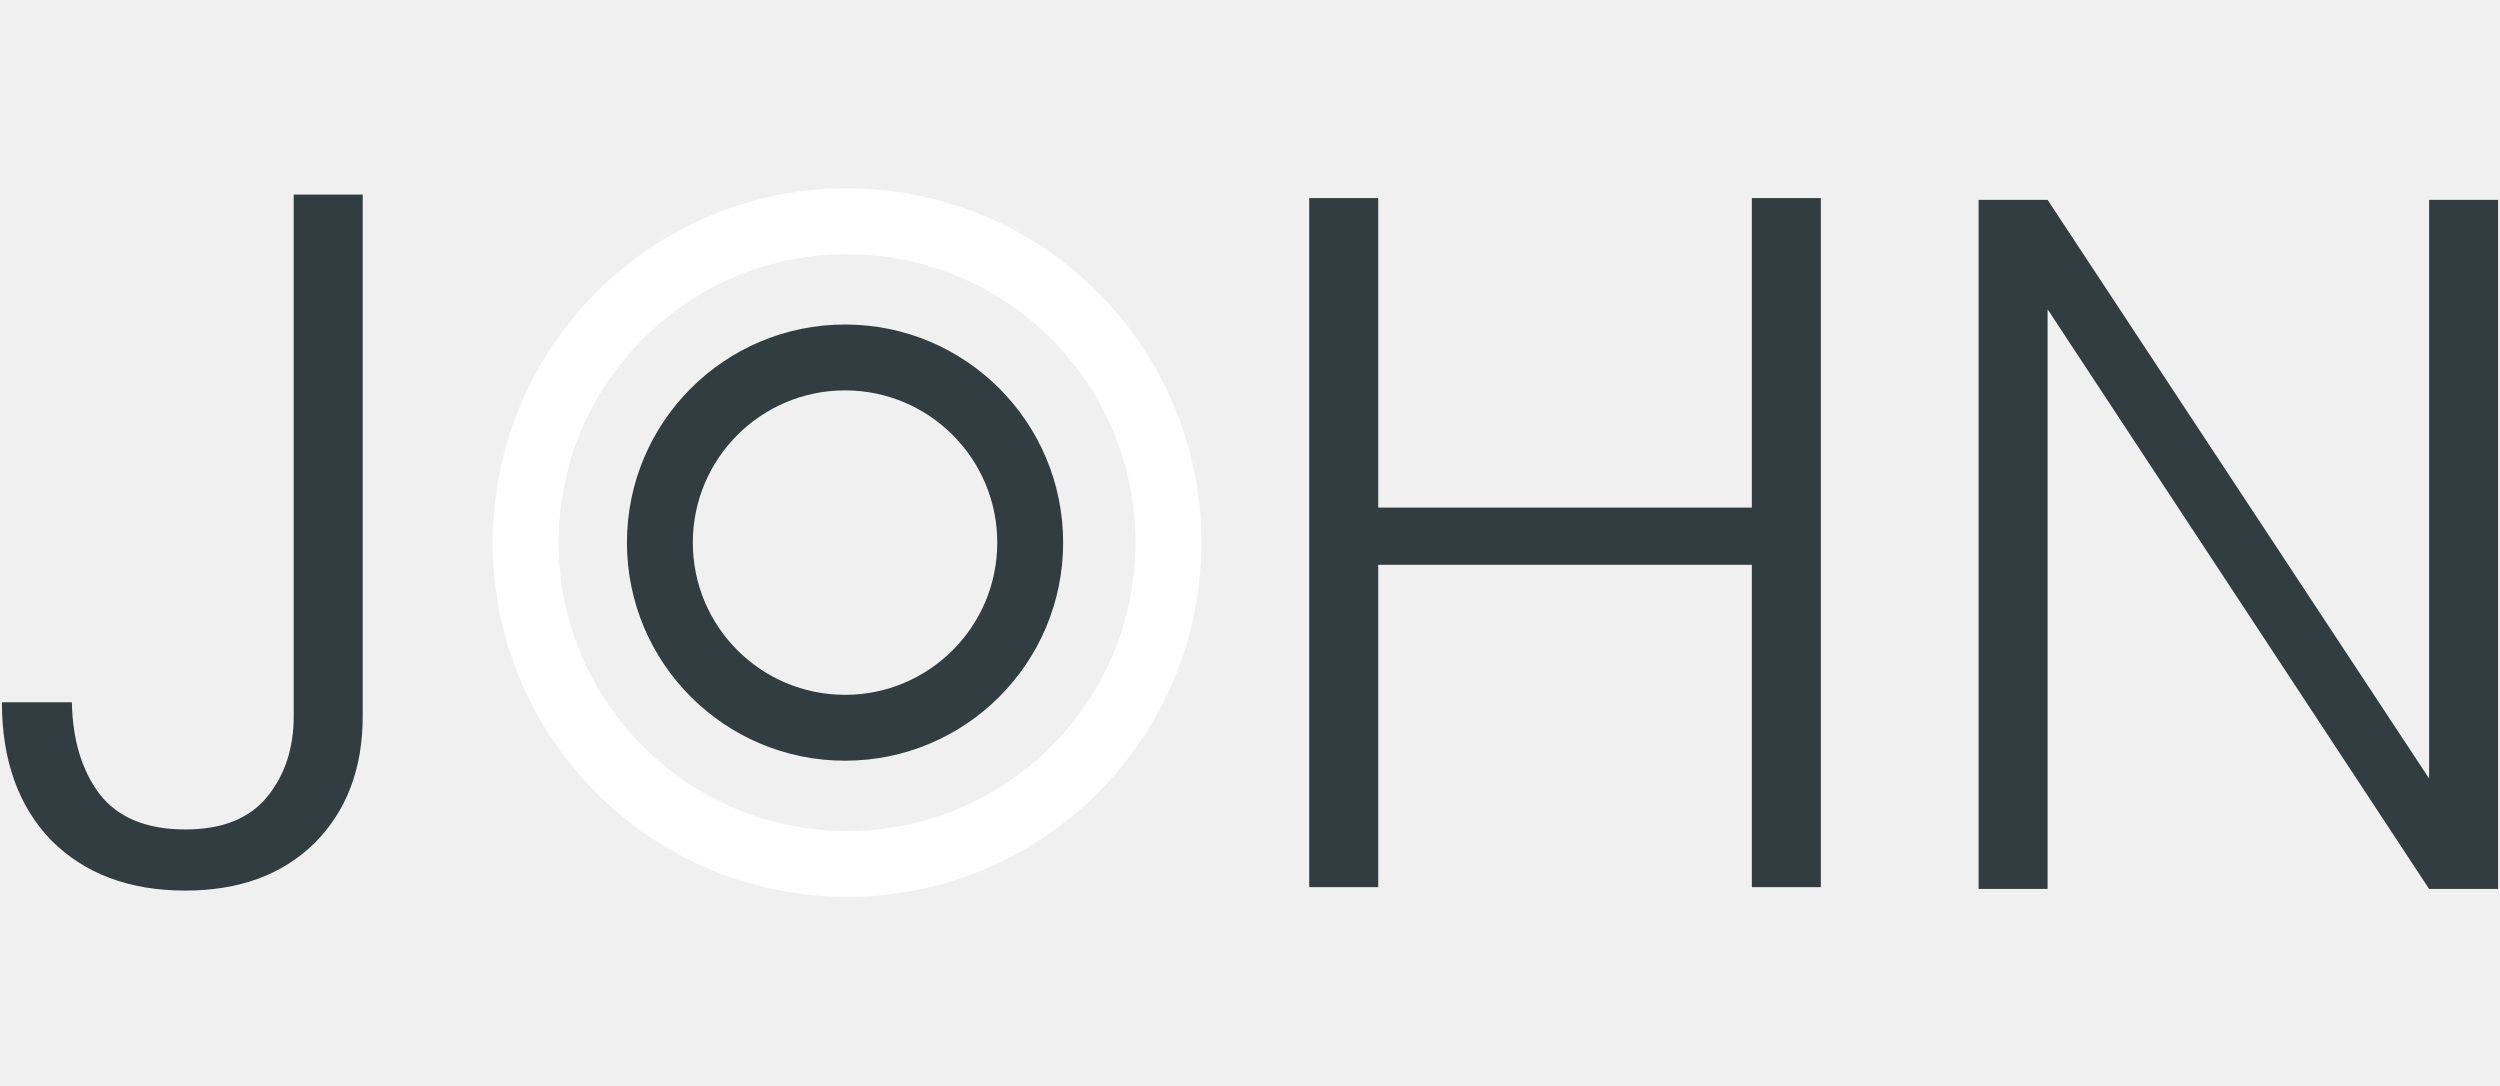
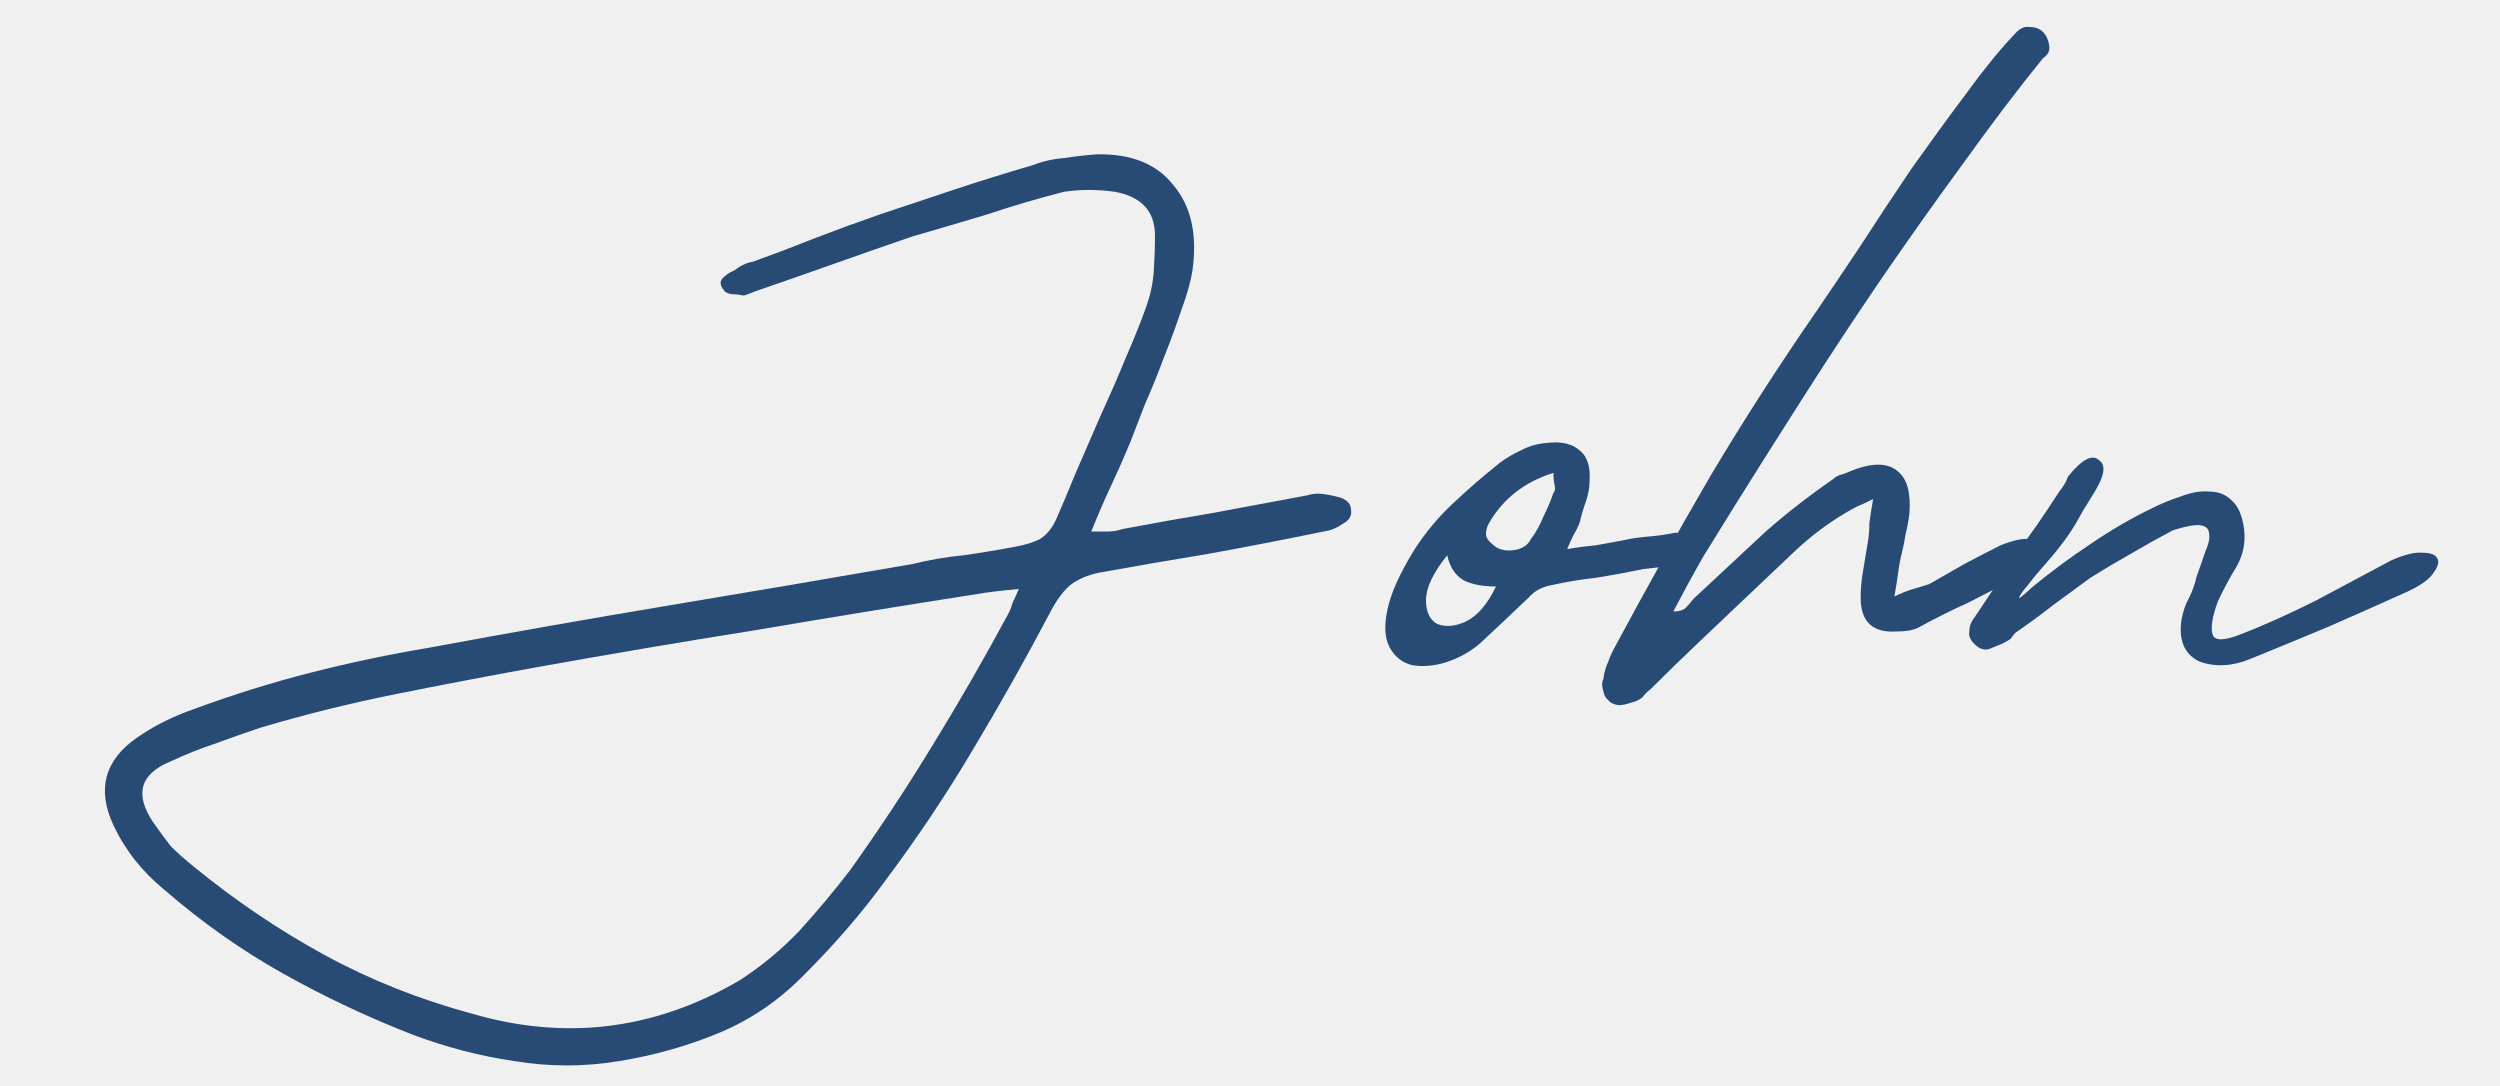
<svg xmlns="http://www.w3.org/2000/svg" id="svg863" version="1.1" viewBox="0 0 346.921 150.591" height="569.163" width="1311.199">
  <defs id="defs857" />
  <g aria-label="OPENSchool" transform="matrix(1.902139,0,0,1.902139,-936.7597,-2680.968)" style="font-style:normal;font-weight:normal;font-size:40px;line-height:1.25;font-family:sans-serif;letter-spacing:0px;word-spacing:0px;fill:#1a1a1a;fill-opacity:1;stroke:none" id="flowRoot966">
    <g aria-label="john" style="font-style:normal;font-weight:normal;font-size:70.008px;line-height:1.25;font-family:sans-serif;letter-spacing:0px;word-spacing:0px;fill:#307f96;fill-opacity:1;stroke:none;stroke-width:1.75" id="text842">
-       <path id="path821-2" style="font-style:normal;font-variant:normal;font-weight:300;font-stretch:normal;font-size:95.525px;line-height:1.25;font-family:Poppins;-inkscape-font-specification:'Poppins, Light';font-variant-ligatures:normal;font-variant-caps:normal;font-variant-numeric:normal;font-feature-settings:normal;text-align:start;letter-spacing:0px;word-spacing:0px;writing-mode:lr-tb;text-anchor:start;fill:#313d41;fill-opacity:1;stroke:none;stroke-width:3.147" d="m 518.938,1423.647 v 38.045 q 0,5.753 -3.524,9.277 -3.524,3.452 -9.421,3.452 -6.113,0 -9.781,-3.668 -3.596,-3.74 -3.596,-10.069 h 5.106 q 0.072,4.099 2.014,6.688 2.014,2.589 6.257,2.589 4.027,0 5.969,-2.373 1.942,-2.373 1.942,-5.897 v -38.045 z" />
-       <path id="path825-9" style="font-style:normal;font-variant:normal;font-weight:300;font-stretch:normal;font-size:95.525px;line-height:1.25;font-family:Poppins;-inkscape-font-specification:'Poppins, Light';font-variant-ligatures:normal;font-variant-caps:normal;font-variant-numeric:normal;font-feature-settings:normal;text-align:start;letter-spacing:0px;word-spacing:0px;writing-mode:lr-tb;text-anchor:start;fill:#313d41;fill-opacity:1;stroke:none;stroke-width:3.147" d="m 625.315,1423.899 v 50.271 h -5.034 v -23.517 h -27.257 v 23.517 h -5.034 v -50.271 h 5.034 v 22.582 h 27.257 v -22.582 z" />
-       <path id="path827-1" style="font-style:normal;font-variant:normal;font-weight:300;font-stretch:normal;font-size:95.525px;line-height:1.25;font-family:Poppins;-inkscape-font-specification:'Poppins, Light';font-variant-ligatures:normal;font-variant-caps:normal;font-variant-numeric:normal;font-feature-settings:normal;text-align:start;letter-spacing:0px;word-spacing:0px;writing-mode:lr-tb;text-anchor:start;fill:#313d41;fill-opacity:1;stroke:none;stroke-width:3.147" d="m 674.723,1474.3 h -5.034 l -27.832,-42.288 v 42.288 h -5.034 v -50.271 h 5.034 l 27.832,42.216 v -42.216 h 5.034 z" />
-       <circle style="font-style:normal;font-weight:normal;font-size:70.008px;line-height:1.25;font-family:sans-serif;letter-spacing:0px;word-spacing:0px;fill:none;fill-opacity:1;stroke:#ffffff;stroke-width:4.806;stroke-dasharray:none;stroke-opacity:1" id="path247" cx="554.273" cy="1449.034" r="23.445" />
-       <circle style="font-style:normal;font-weight:normal;font-size:70.008px;line-height:1.25;font-family:sans-serif;letter-spacing:0px;word-spacing:0px;fill:none;fill-opacity:1;stroke:#313d41;stroke-width:4.807;stroke-dasharray:none;stroke-opacity:1" id="path247-3" cx="554.126" cy="1449.034" r="13.508" />
+       <path d="m 572.091,1448.227 q 0.638,0 1.184,0 0.547,0 1.093,-0.182 3.371,-0.638 6.651,-1.185 3.371,-0.638 6.834,-1.276 0.547,-0.182 1.184,-0.091 0.638,0.091 1.276,0.273 0.729,0.273 0.729,0.911 0.091,0.638 -0.638,1.002 -0.364,0.273 -0.911,0.456 -0.456,0.091 -0.911,0.182 -4.009,0.82 -8.018,1.549 -3.918,0.638 -7.927,1.367 -1.276,0.273 -2.096,0.911 -0.729,0.638 -1.367,1.822 -2.733,5.194 -5.74,10.205 -2.916,4.92 -6.469,9.658 -2.46,3.371 -5.74,6.651 -2.733,2.825 -6.196,4.282 -3.462,1.458 -7.38,2.096 -3.827,0.638 -7.654,0 -3.736,-0.547 -7.38,-1.913 -4.92,-1.913 -9.476,-4.465 -4.556,-2.551 -8.656,-6.105 -2.46,-2.005 -3.736,-4.738 -1.822,-3.918 1.731,-6.378 1.822,-1.276 4.191,-2.096 4.191,-1.549 8.474,-2.642 4.282,-1.093 8.656,-1.822 8.838,-1.64 17.585,-3.098 8.747,-1.458 17.676,-3.007 1.822,-0.456 3.736,-0.638 1.913,-0.273 3.827,-0.638 1.002,-0.182 1.731,-0.547 0.729,-0.456 1.185,-1.458 0.638,-1.458 1.458,-3.462 0.911,-2.096 1.822,-4.191 1.002,-2.187 1.822,-4.191 0.911,-2.096 1.458,-3.645 0.456,-1.276 0.547,-2.551 0.091,-1.367 0.091,-2.642 0,-2.642 -2.916,-3.189 -1.913,-0.273 -3.736,0 -2.825,0.729 -5.558,1.64 -2.733,0.82 -5.558,1.64 -2.916,1.002 -5.74,2.005 -2.825,1.002 -5.74,2.005 -0.182,0.091 -0.456,0.182 -0.182,0.091 -0.364,0.091 -0.364,-0.091 -0.82,-0.091 -0.456,-0.091 -0.547,-0.273 -0.456,-0.547 -0.091,-0.911 0.364,-0.364 0.82,-0.547 0.729,-0.547 1.367,-0.638 2.278,-0.82 4.556,-1.731 2.369,-0.911 4.738,-1.731 2.733,-0.911 5.467,-1.822 2.733,-0.911 5.558,-1.731 1.184,-0.456 2.369,-0.547 1.185,-0.182 2.369,-0.273 3.827,-0.091 5.649,2.278 1.913,2.278 1.367,6.196 -0.182,1.185 -0.82,2.916 -0.547,1.64 -1.276,3.462 -0.638,1.731 -1.367,3.371 -0.638,1.64 -1.093,2.825 -0.638,1.549 -1.367,3.098 -0.729,1.549 -1.458,3.371 z m -5.285,4.191 q -2.005,0.182 -3.007,0.364 -8.2,1.276 -16.218,2.642 -8.018,1.276 -16.127,2.733 -5.011,0.911 -10.023,1.913 -5.011,1.002 -9.932,2.46 -1.64,0.547 -3.371,1.185 -1.64,0.547 -3.189,1.276 -3.371,1.367 -1.276,4.465 0.638,0.911 1.276,1.731 0.729,0.729 1.64,1.458 4.556,3.736 9.567,6.469 5.011,2.733 10.752,4.282 10.296,3.007 19.59,-2.46 2.369,-1.549 4.282,-3.554 1.913,-2.096 3.736,-4.465 3.189,-4.465 6.014,-9.111 2.916,-4.738 5.558,-9.658 0.182,-0.364 0.273,-0.729 0.182,-0.364 0.456,-1.002 z" style="font-style:normal;font-weight:normal;font-size:91.115px;line-height:1.25;font-family:Thesignature;-inkscape-font-specification:Thesignature;letter-spacing:0px;word-spacing:0px;fill:#274b75;fill-opacity:1;stroke:none;stroke-width:2.278" id="path1791" />
+       <path d="m 606.806,1449.503 q 1.093,-0.182 2.096,-0.273 1.002,-0.182 2.005,-0.364 0.729,-0.182 1.822,-0.273 1.093,-0.091 1.913,-0.273 0.456,0 0.638,0 0.273,0 0.729,0.182 0.273,0.182 0.456,0.547 0.273,0.273 0.182,0.638 0,0.182 -0.364,0.456 -0.364,0.273 -0.547,0.273 -0.911,0.182 -1.731,0.364 -0.729,0.091 -1.64,0.182 -1.731,0.364 -3.462,0.638 -1.64,0.182 -3.28,0.547 -1.002,0.182 -1.64,0.911 -1.913,1.822 -3.189,3.007 -1.185,1.185 -2.916,1.731 -1.276,0.364 -2.369,0.182 -1.093,-0.273 -1.64,-1.276 -0.547,-1.002 -0.182,-2.733 0.364,-1.822 2.005,-4.465 1.185,-1.822 2.733,-3.28 1.64,-1.549 3.462,-3.007 0.729,-0.547 1.549,-0.911 0.82,-0.456 1.913,-0.547 1.549,-0.182 2.369,0.547 0.82,0.638 0.729,2.187 0,0.729 -0.273,1.549 -0.273,0.729 -0.456,1.549 -0.182,0.456 -0.456,0.911 -0.182,0.364 -0.456,1.002 z m -8.747,0.456 q -1.549,1.913 -1.549,3.28 0,1.276 0.82,1.731 0.911,0.364 2.096,-0.182 1.276,-0.638 2.187,-2.551 -1.458,0 -2.369,-0.456 -0.911,-0.547 -1.185,-1.822 z m 7.745,-6.014 q -3.189,1.002 -4.738,3.736 -0.182,0.364 -0.182,0.729 0,0.364 0.456,0.729 0.547,0.547 1.458,0.456 1.002,-0.091 1.367,-0.82 0.547,-0.729 0.911,-1.64 0.456,-0.911 0.729,-1.731 0.182,-0.182 0.091,-0.547 -0.091,-0.364 -0.091,-0.911 z" style="font-style:normal;font-weight:normal;font-size:91.115px;line-height:1.25;font-family:Thesignature;-inkscape-font-specification:Thesignature;letter-spacing:0px;word-spacing:0px;fill:#274b75;fill-opacity:1;stroke:none;stroke-width:2.278" id="path1793" />
+       <path d="m 629.129,1445.859 q -0.729,0.364 -1.184,0.547 -0.364,0.182 -0.82,0.456 -2.005,1.185 -3.736,2.825 -1.731,1.64 -3.462,3.28 -1.822,1.731 -3.553,3.371 -1.731,1.64 -3.462,3.371 -0.364,0.273 -0.638,0.638 -0.364,0.273 -0.82,0.364 -0.456,0.182 -0.911,0.182 -0.547,-0.091 -0.729,-0.364 -0.273,-0.182 -0.364,-0.638 -0.182,-0.547 0,-0.911 0.091,-0.729 0.364,-1.276 0.182,-0.547 0.547,-1.185 3.371,-6.287 6.925,-12.392 3.645,-6.105 7.745,-12.027 1.367,-2.005 3.189,-4.738 1.822,-2.825 3.736,-5.649 2.005,-2.825 3.918,-5.376 1.913,-2.642 3.553,-4.373 0.547,-0.638 1.093,-0.547 0.638,0 1.002,0.364 0.364,0.364 0.456,1.002 0.091,0.547 -0.456,0.911 -2.733,3.371 -5.74,7.563 -3.007,4.1 -6.014,8.474 -2.916,4.282 -5.649,8.565 -2.733,4.282 -5.011,7.927 -1.185,1.913 -2.369,3.827 -1.093,1.913 -2.187,4.009 0.638,0 0.911,-0.273 0.273,-0.273 0.547,-0.638 1.367,-1.276 2.642,-2.46 1.367,-1.276 2.642,-2.46 2.278,-2.005 4.92,-3.827 0.273,-0.273 0.729,-0.364 0.456,-0.182 0.911,-0.364 2.096,-0.729 3.098,0.182 1.002,0.82 0.82,3.098 -0.091,0.729 -0.273,1.458 -0.091,0.638 -0.273,1.367 -0.182,0.729 -0.273,1.458 -0.091,0.729 -0.273,1.731 0.729,-0.364 1.367,-0.547 0.638,-0.182 1.185,-0.364 1.276,-0.729 2.551,-1.458 1.367,-0.729 2.642,-1.367 1.367,-0.547 2.096,-0.456 0.729,0.091 0.82,0.547 0.182,0.456 -0.273,1.093 -0.456,0.638 -1.367,1.093 -1.822,1.002 -3.645,1.913 -1.822,0.82 -3.645,1.822 -0.547,0.273 -1.549,0.273 -2.642,0.182 -2.642,-2.46 0,-1.002 0.182,-2.005 0.182,-1.093 0.364,-2.187 0.091,-0.638 0.091,-1.276 0.091,-0.729 0.273,-1.731 z" style="font-style:normal;font-weight:normal;font-size:91.115px;line-height:1.25;font-family:Thesignature;-inkscape-font-specification:Thesignature;letter-spacing:0px;word-spacing:0px;fill:#274b75;fill-opacity:1;stroke:none;stroke-width:2.278" id="path1795" />
+       <path d="m 656.008,1455.699 q 2.369,-0.911 5.467,-2.46 3.098,-1.64 5.467,-2.916 1.458,-0.638 2.278,-0.547 0.911,0 1.093,0.456 0.182,0.364 -0.364,1.093 -0.456,0.638 -1.822,1.276 -2.825,1.276 -5.74,2.551 -2.825,1.185 -5.74,2.369 -2.005,0.82 -3.736,0.182 -1.64,-0.82 -1.276,-3.098 0.182,-0.911 0.547,-1.549 0.364,-0.729 0.547,-1.549 0.364,-1.002 0.638,-1.822 0.364,-0.82 0.273,-1.276 0,-0.547 -0.638,-0.638 -0.547,-0.091 -2.005,0.364 -1.549,0.82 -3.098,1.731 -1.458,0.82 -2.916,1.731 -1.367,1.002 -2.733,2.005 -1.276,1.002 -2.733,2.005 -0.182,0.182 -0.364,0.456 -0.273,0.182 -0.638,0.364 -0.456,0.182 -0.911,0.364 -0.547,0.182 -1.093,-0.364 -0.456,-0.456 -0.364,-0.911 0,-0.547 0.364,-1.002 0.729,-1.093 1.458,-2.187 0.638,-1.093 1.367,-2.187 0.911,-1.185 1.731,-2.369 0.82,-1.185 1.64,-2.46 0.456,-0.547 0.638,-1.093 1.549,-1.913 2.278,-1.185 0.82,0.547 -0.547,2.642 -0.638,1.002 -1.185,2.005 -0.547,0.911 -1.276,1.822 -0.273,0.364 -1.002,1.185 -0.729,0.82 -1.276,1.549 -0.547,0.638 -0.547,0.82 -0.091,0.182 1.002,-0.82 2.005,-1.64 4.191,-3.098 2.278,-1.549 4.556,-2.642 0.911,-0.456 2.005,-0.82 1.185,-0.456 2.096,-0.364 1.002,0 1.64,0.638 0.729,0.638 0.911,2.096 0.182,1.458 -0.547,2.733 -0.729,1.185 -1.367,2.551 -0.638,1.731 -0.364,2.46 0.273,0.638 2.096,-0.091 z" style="font-style:normal;font-weight:normal;font-size:91.115px;line-height:1.25;font-family:Thesignature;-inkscape-font-specification:Thesignature;letter-spacing:0px;word-spacing:0px;fill:#274b75;fill-opacity:1;stroke:none;stroke-width:2.278" id="path1797" />
    </g>
  </g>
</svg>
